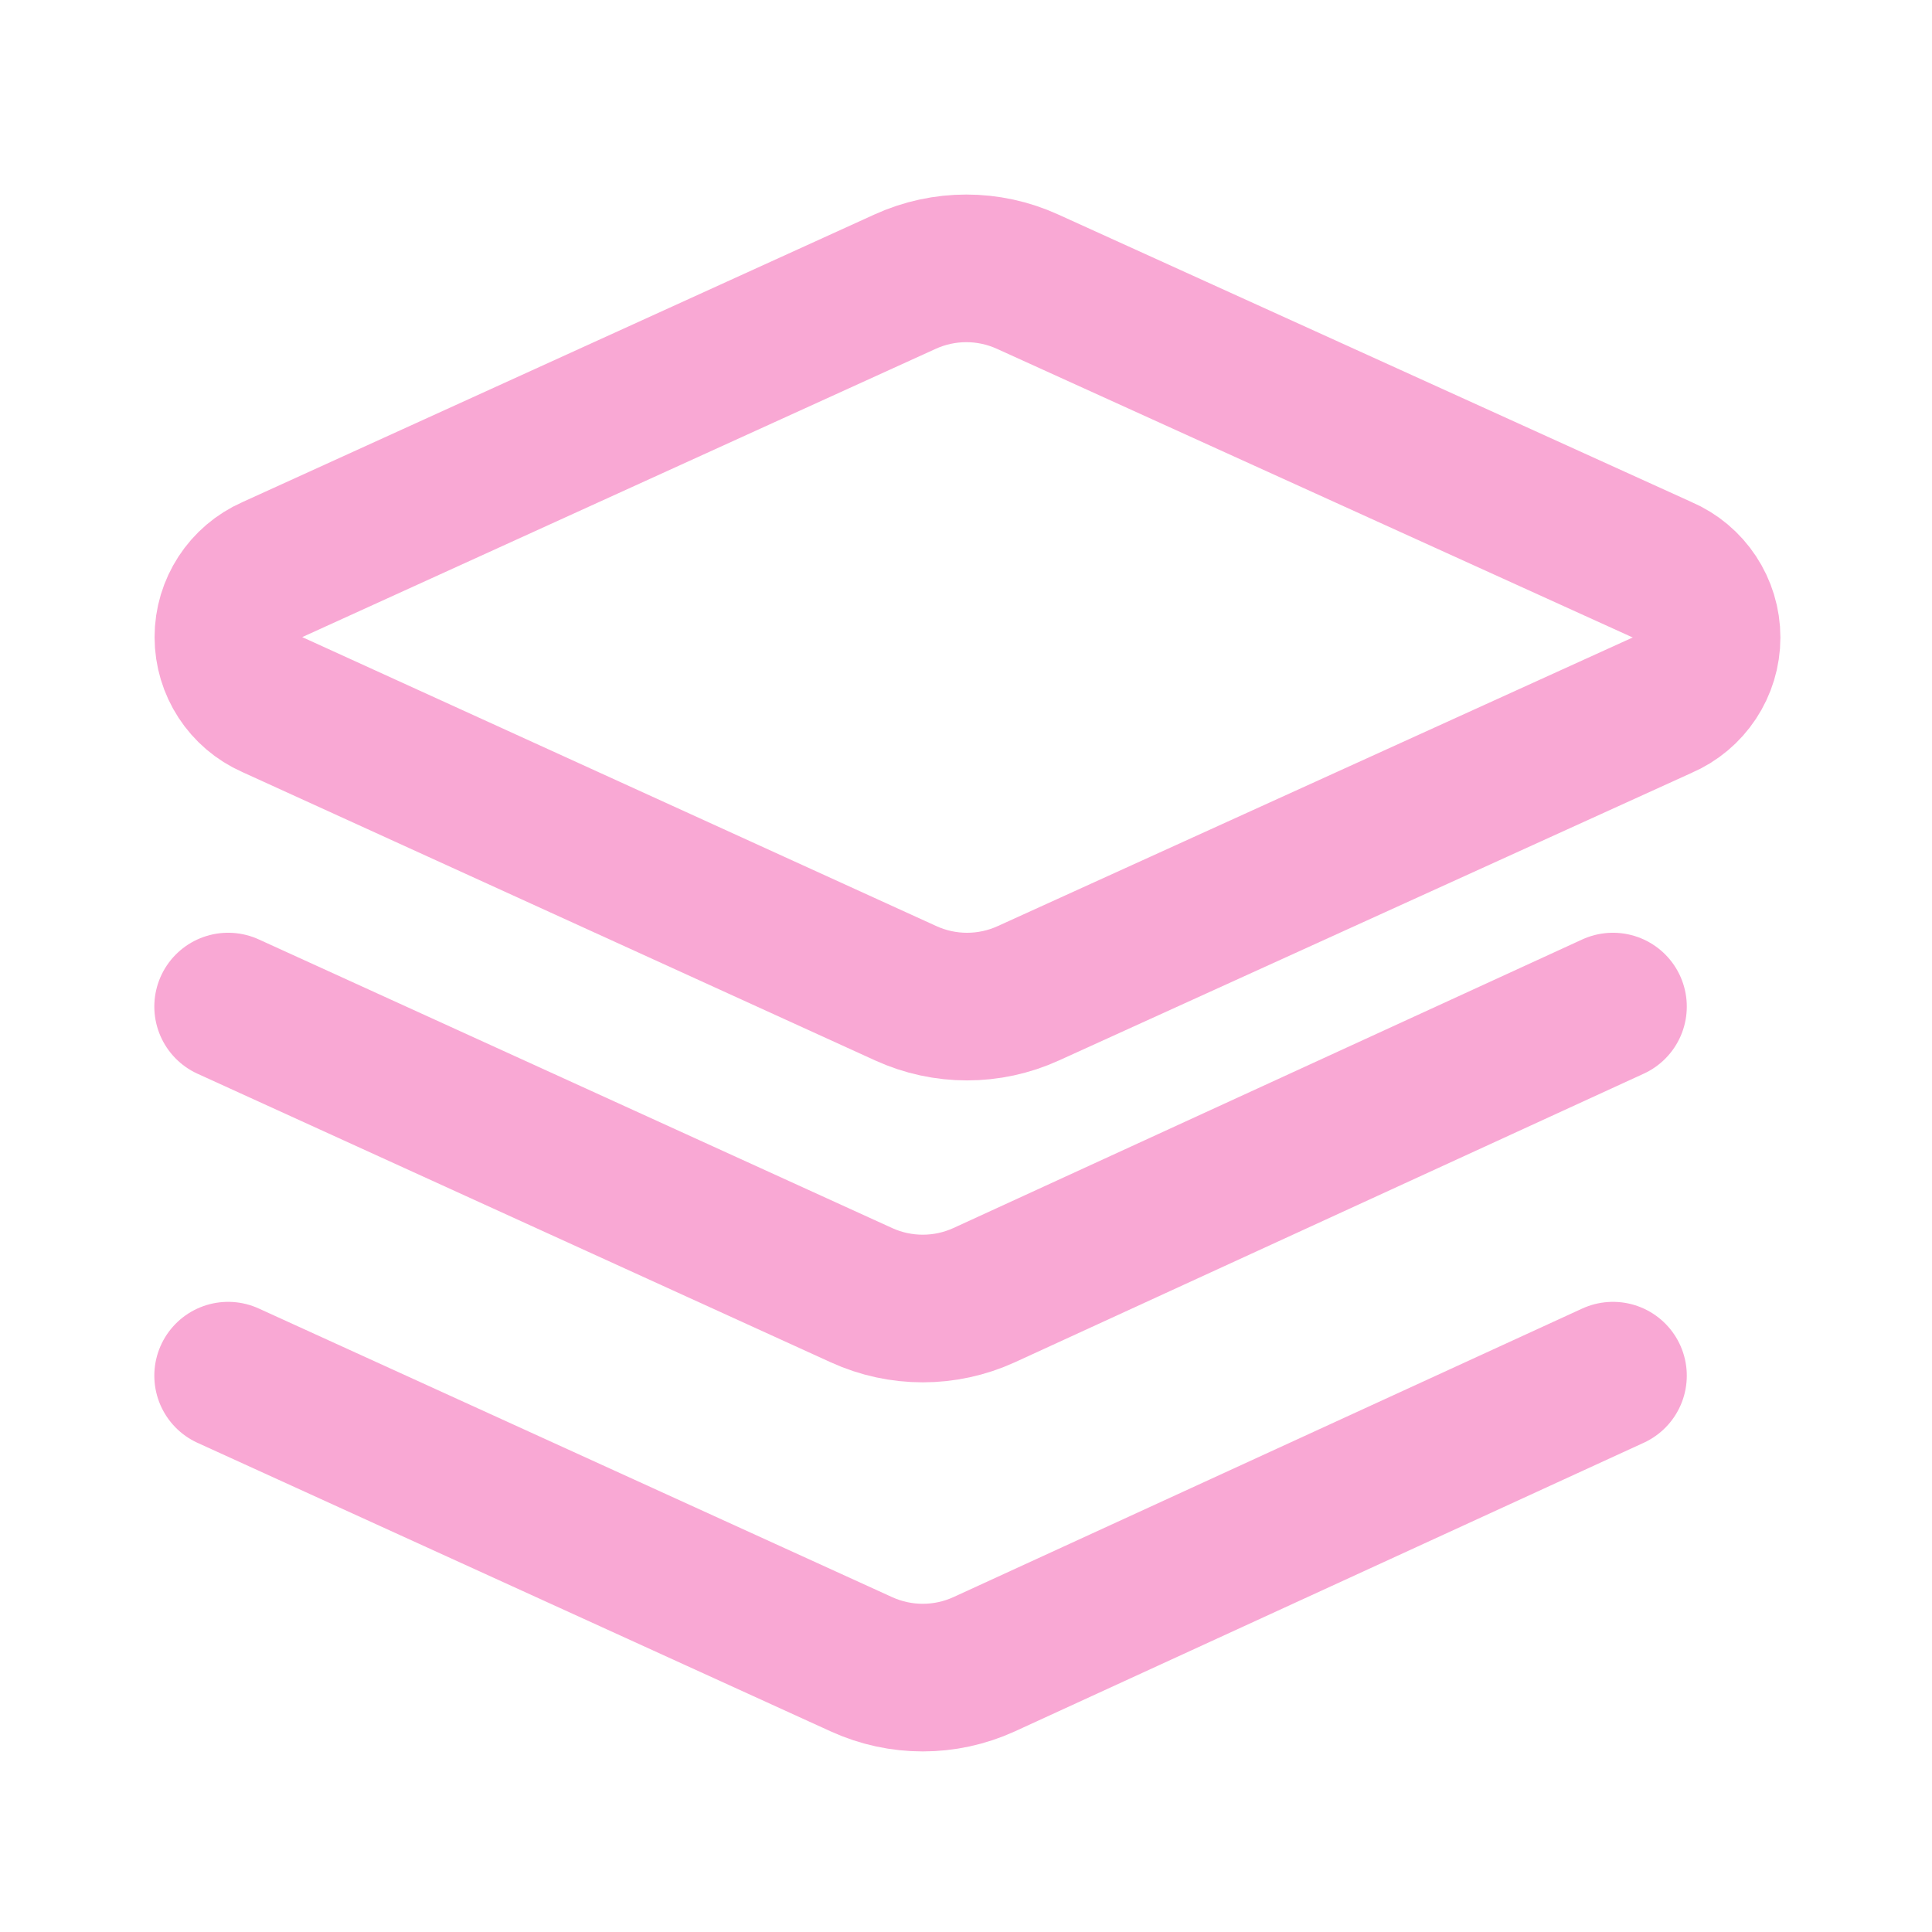
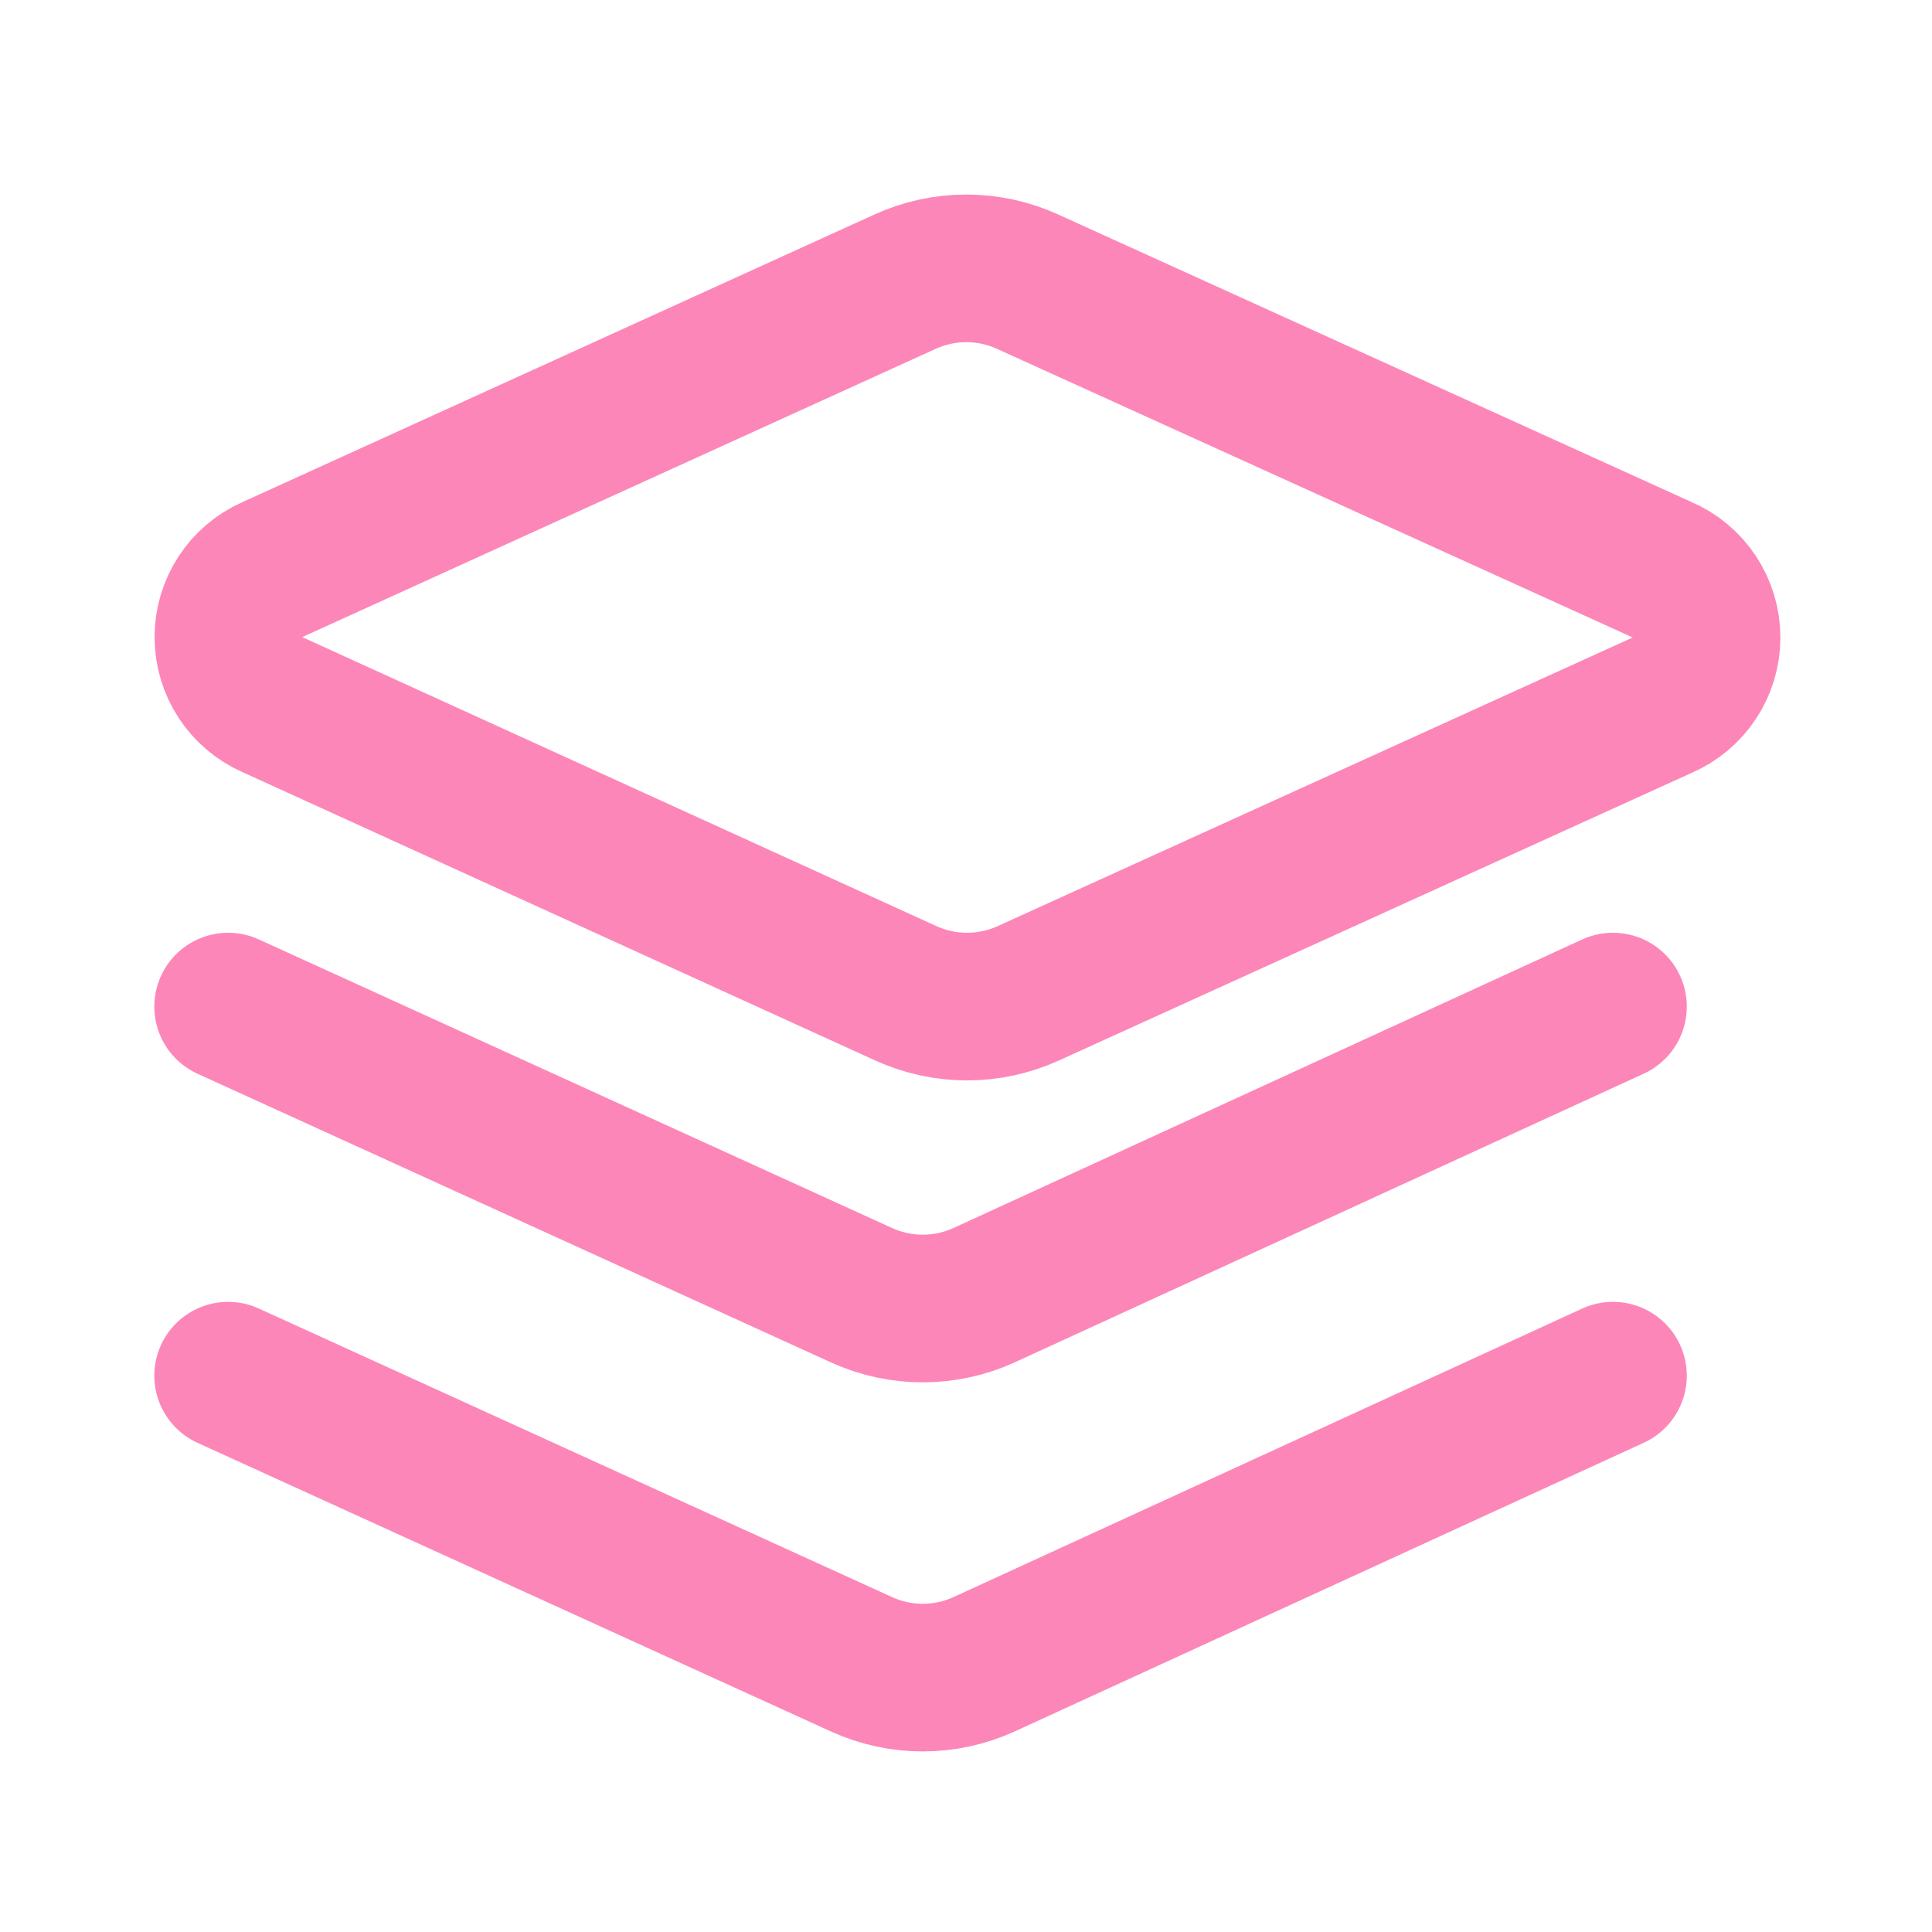
<svg xmlns="http://www.w3.org/2000/svg" width="32" height="32" viewBox="0 0 24 24">
-   <g fill="none" stroke="#f9a8d4" stroke-width="2" stroke-linecap="round" stroke-linejoin="round" transform="translate(1 1.5) scale(0.917)">
+   <g fill="none" stroke="#fd86b8" stroke-width="2" stroke-linecap="round" stroke-linejoin="round" transform="translate(1 1.5) scale(0.917)">
    <path d="M12.83 2.18a2 2 0 0 0-1.66 0L2.6 6.08a1 1 0 0 0 0 1.83l8.58 3.91a2 2 0 0 0 1.66 0l8.58-3.9a1 1 0 0 0 0-1.84z" />
    <path d="m2 12 8.58 3.91a2 2 0 0 0 1.66 0L20.76 12" />
    <path d="m2 17 8.58 3.91a2 2 0 0 0 1.66 0L20.76 17" />
  </g>
</svg>
